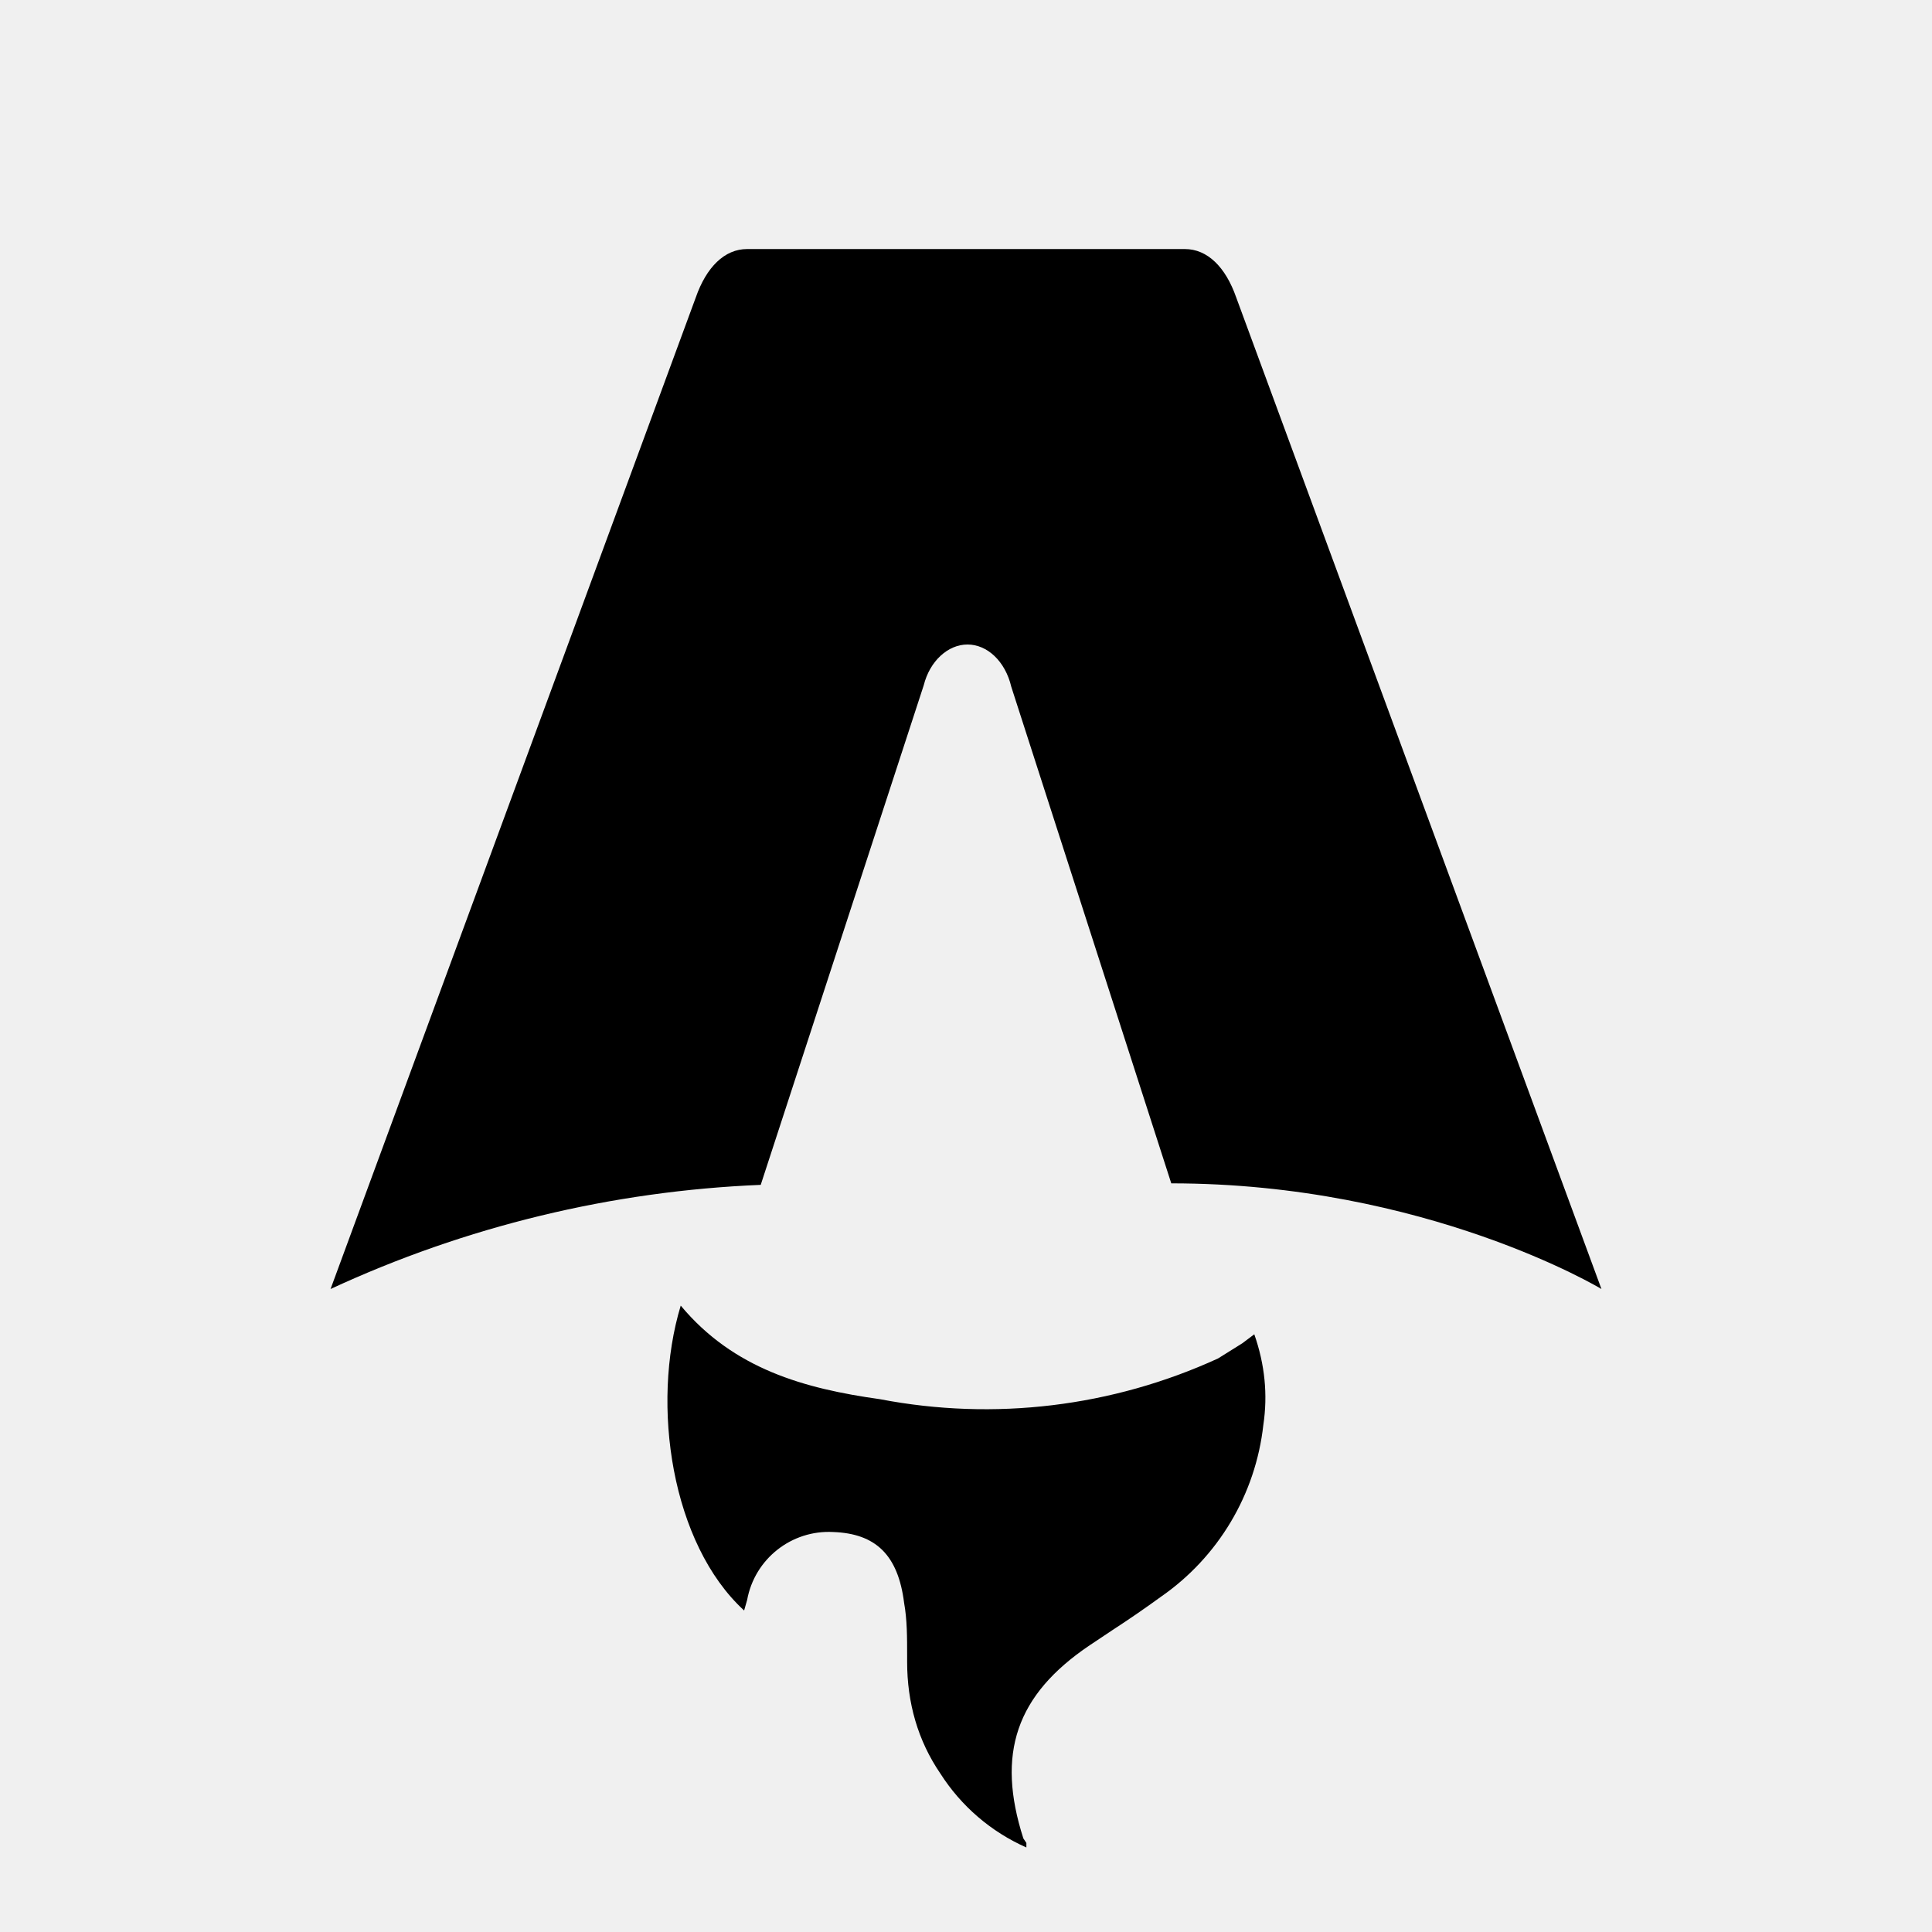
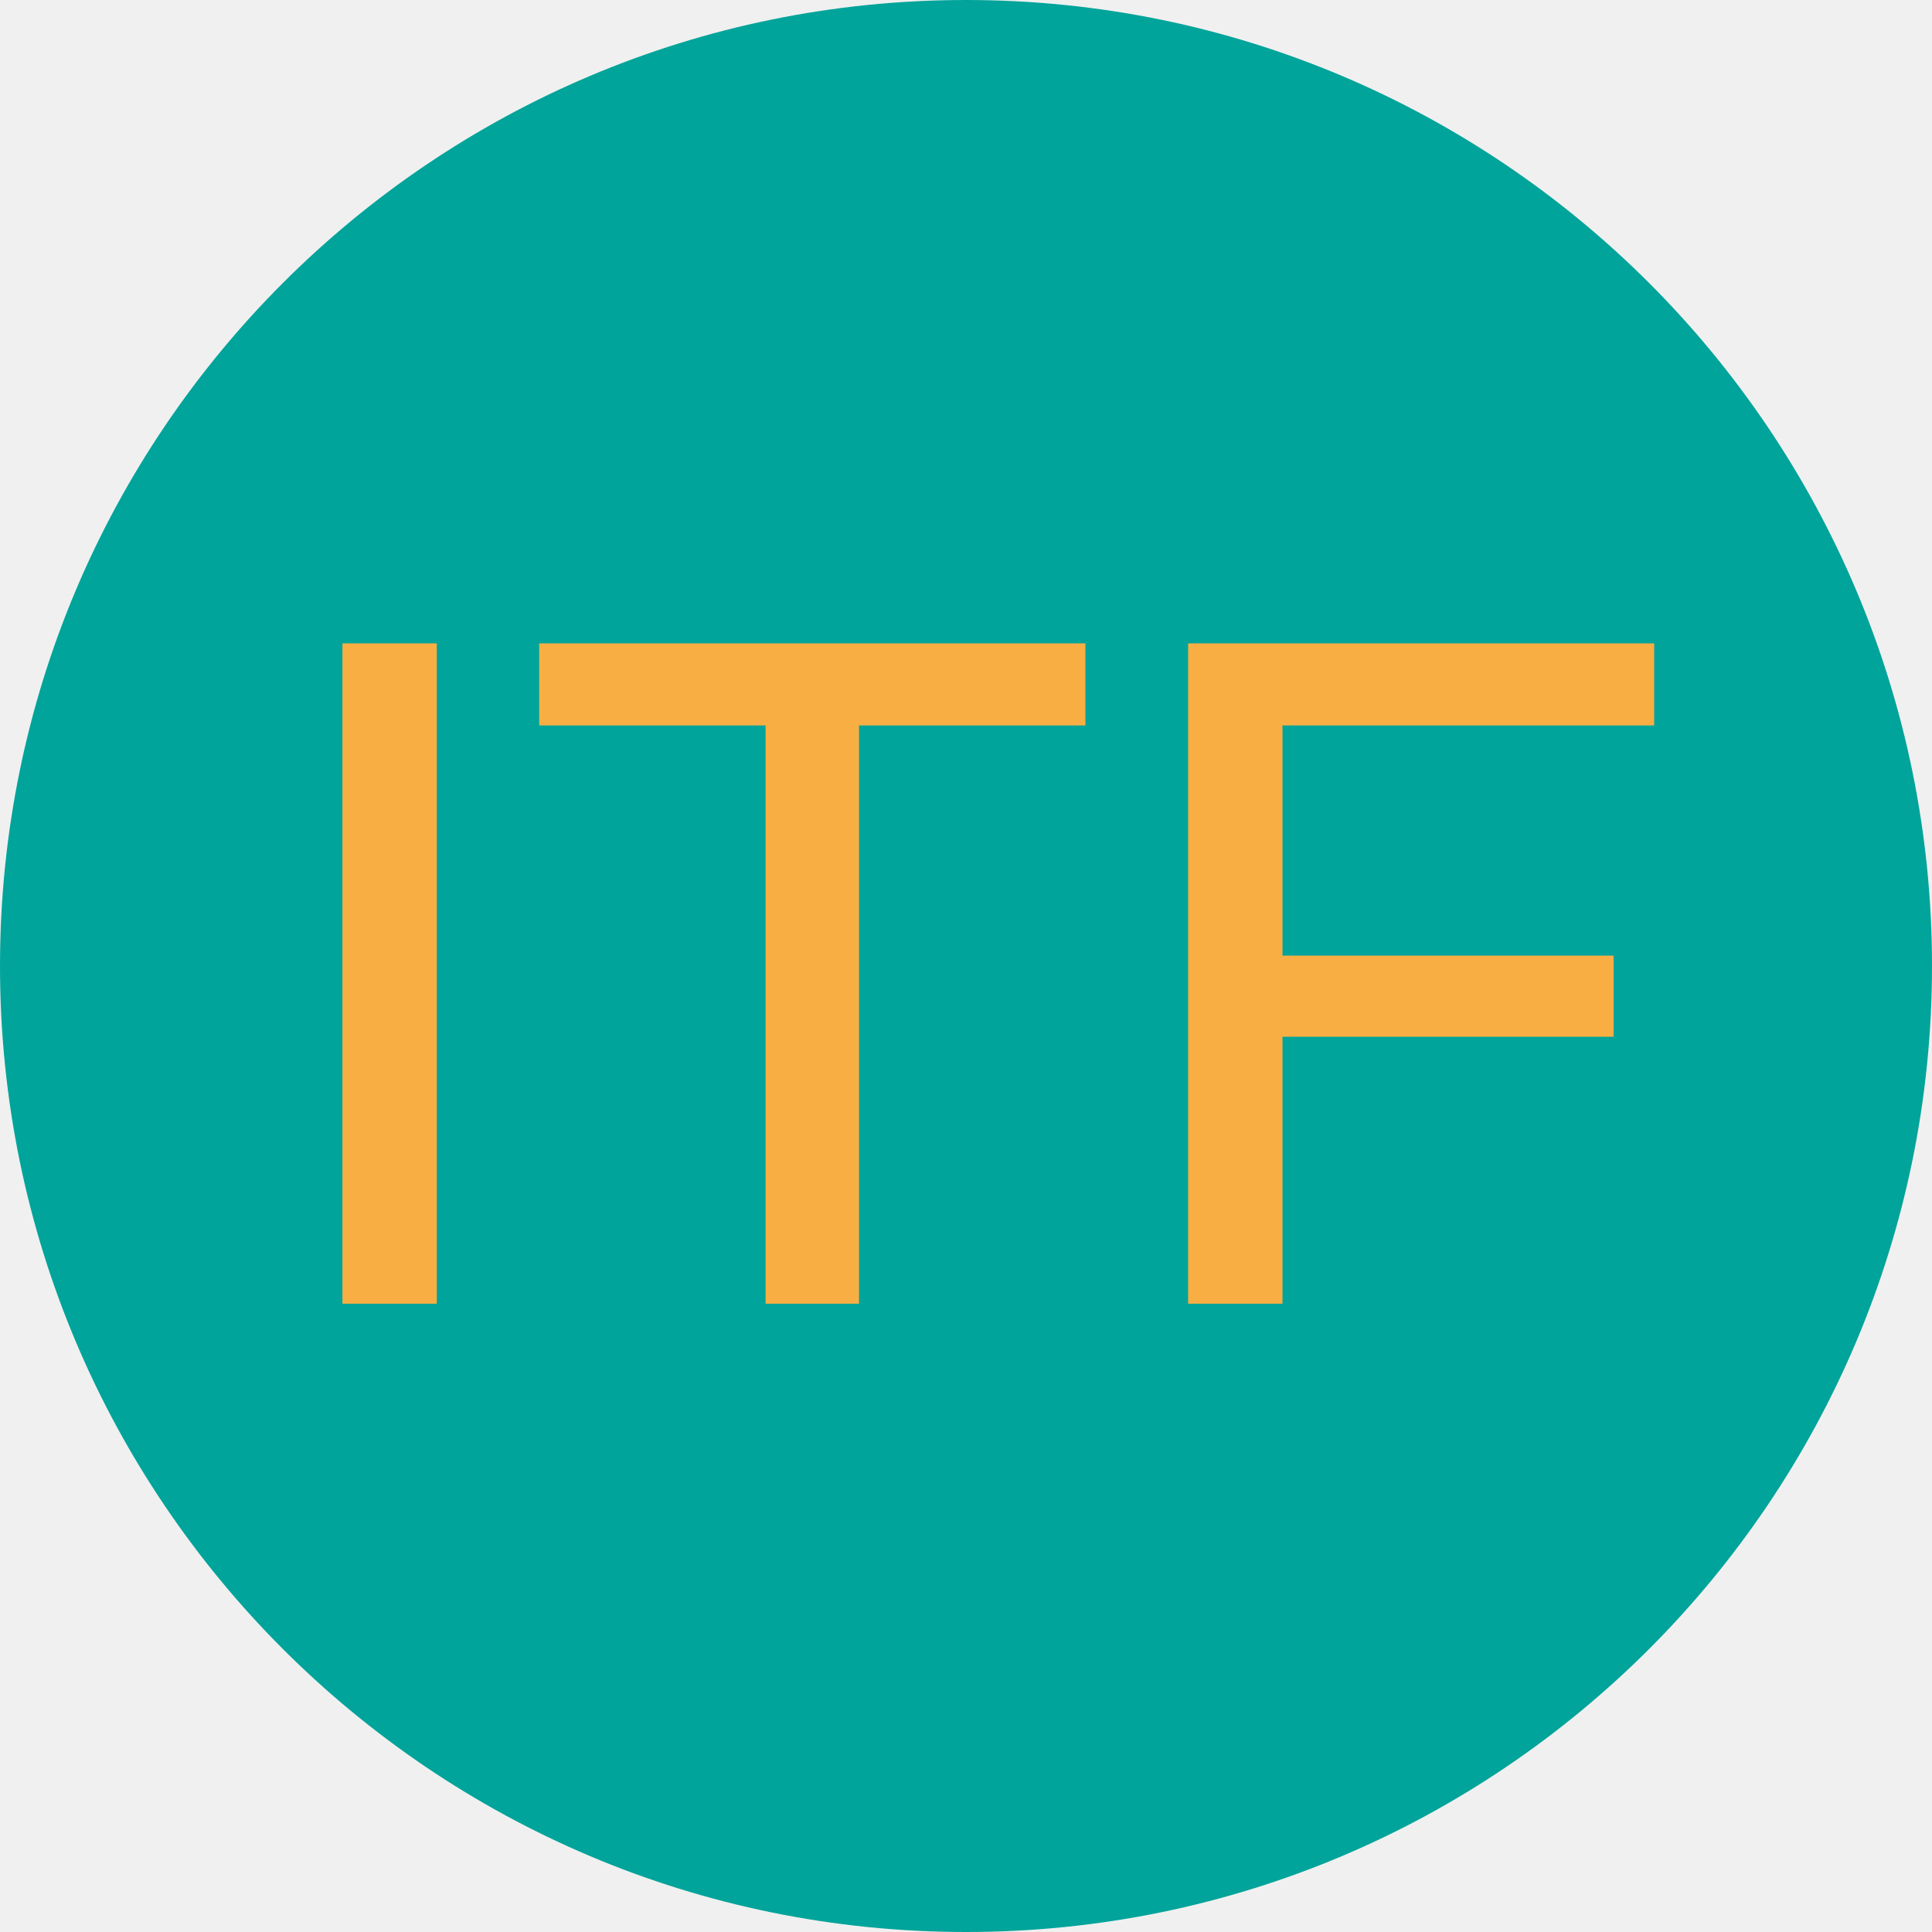
- <svg xmlns="http://www.w3.org/2000/svg" fill="none" viewBox="0 0 128 128">
-   <path d="M50.4 78.5a75.1 75.1 0 0 0-28.5 6.9l24.2-65.7c.7-2 1.9-3.2 3.4-3.2h29c1.5 0 2.7 1.2 3.4 3.2l24.2 65.7s-11.6-7-28.5-7L67 45.5c-.4-1.7-1.6-2.8-2.9-2.8-1.3 0-2.5 1.1-2.9 2.7L50.4 78.5Zm-1.1 28.2Zm-4.2-20.2c-2 6.6-.6 15.8 4.2 20.2a17.5 17.5 0 0 1 .2-.7 5.5 5.5 0 0 1 5.7-4.5c2.8.1 4.3 1.5 4.7 4.7.2 1.1.2 2.3.2 3.5v.4c0 2.7.7 5.2 2.2 7.4a13 13 0 0 0 5.7 4.9v-.3l-.2-.3c-1.8-5.6-.5-9.5 4.4-12.8l1.5-1a73 73 0 0 0 3.2-2.2 16 16 0 0 0 6.8-11.4c.3-2 .1-4-.6-6l-.8.6-1.6 1a37 37 0 0 1-22.4 2.7c-5-.7-9.7-2-13.2-6.2Z" />
-   <style>
-         path { fill: #000; }
-         @media (prefers-color-scheme: dark) {
-             path { fill: #FFF; }
-         }
-     </style>
+ <svg xmlns="http://www.w3.org/2000/svg" width="1024" height="1024" viewBox="0 0 1024 1024" fill="none">
+   <rect width="1024" height="1024" rx="512" fill="#01A49A" />
+   <path d="M181.5 691V341H231.5V691H181.5ZM405.785 691V384.5H285.785V341H575.285V384.5H455.285V691H405.785ZM674.742 506.5H855.242V549.5H674.742V506.5ZM679.742 691H629.742V341H876.742V384.5H679.742V691Z" fill="#F9AE43" />
</svg>
